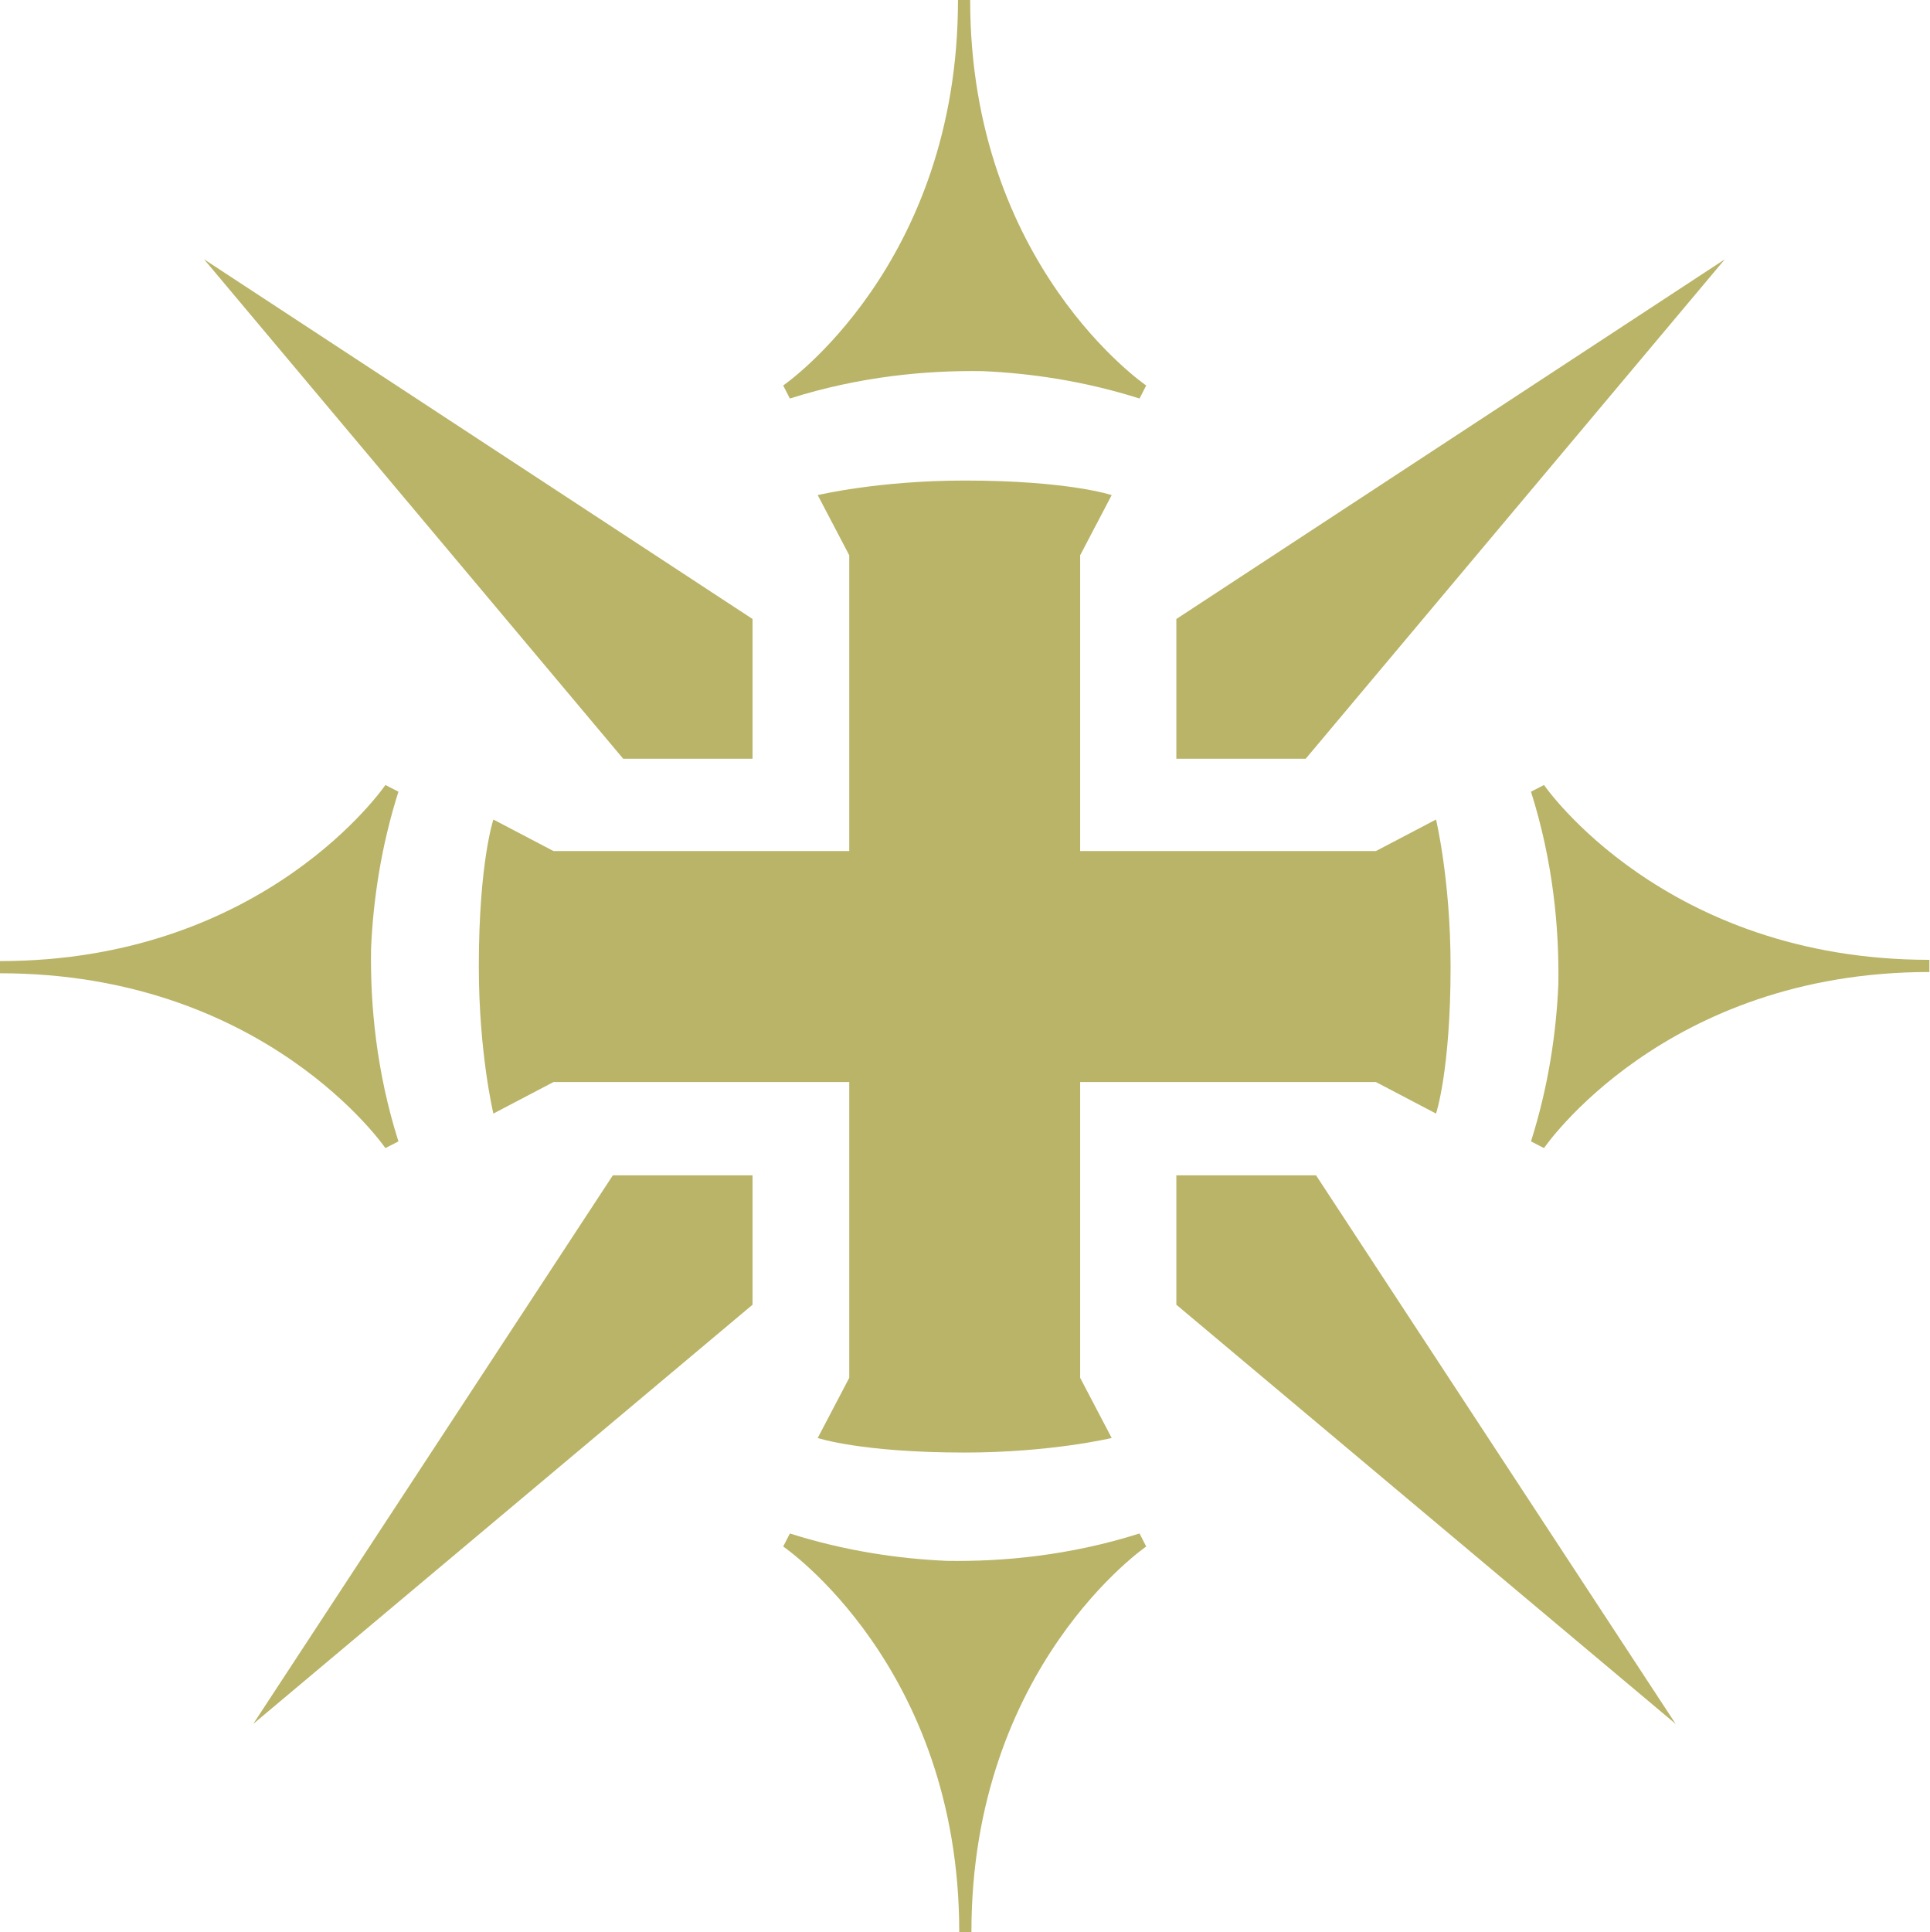
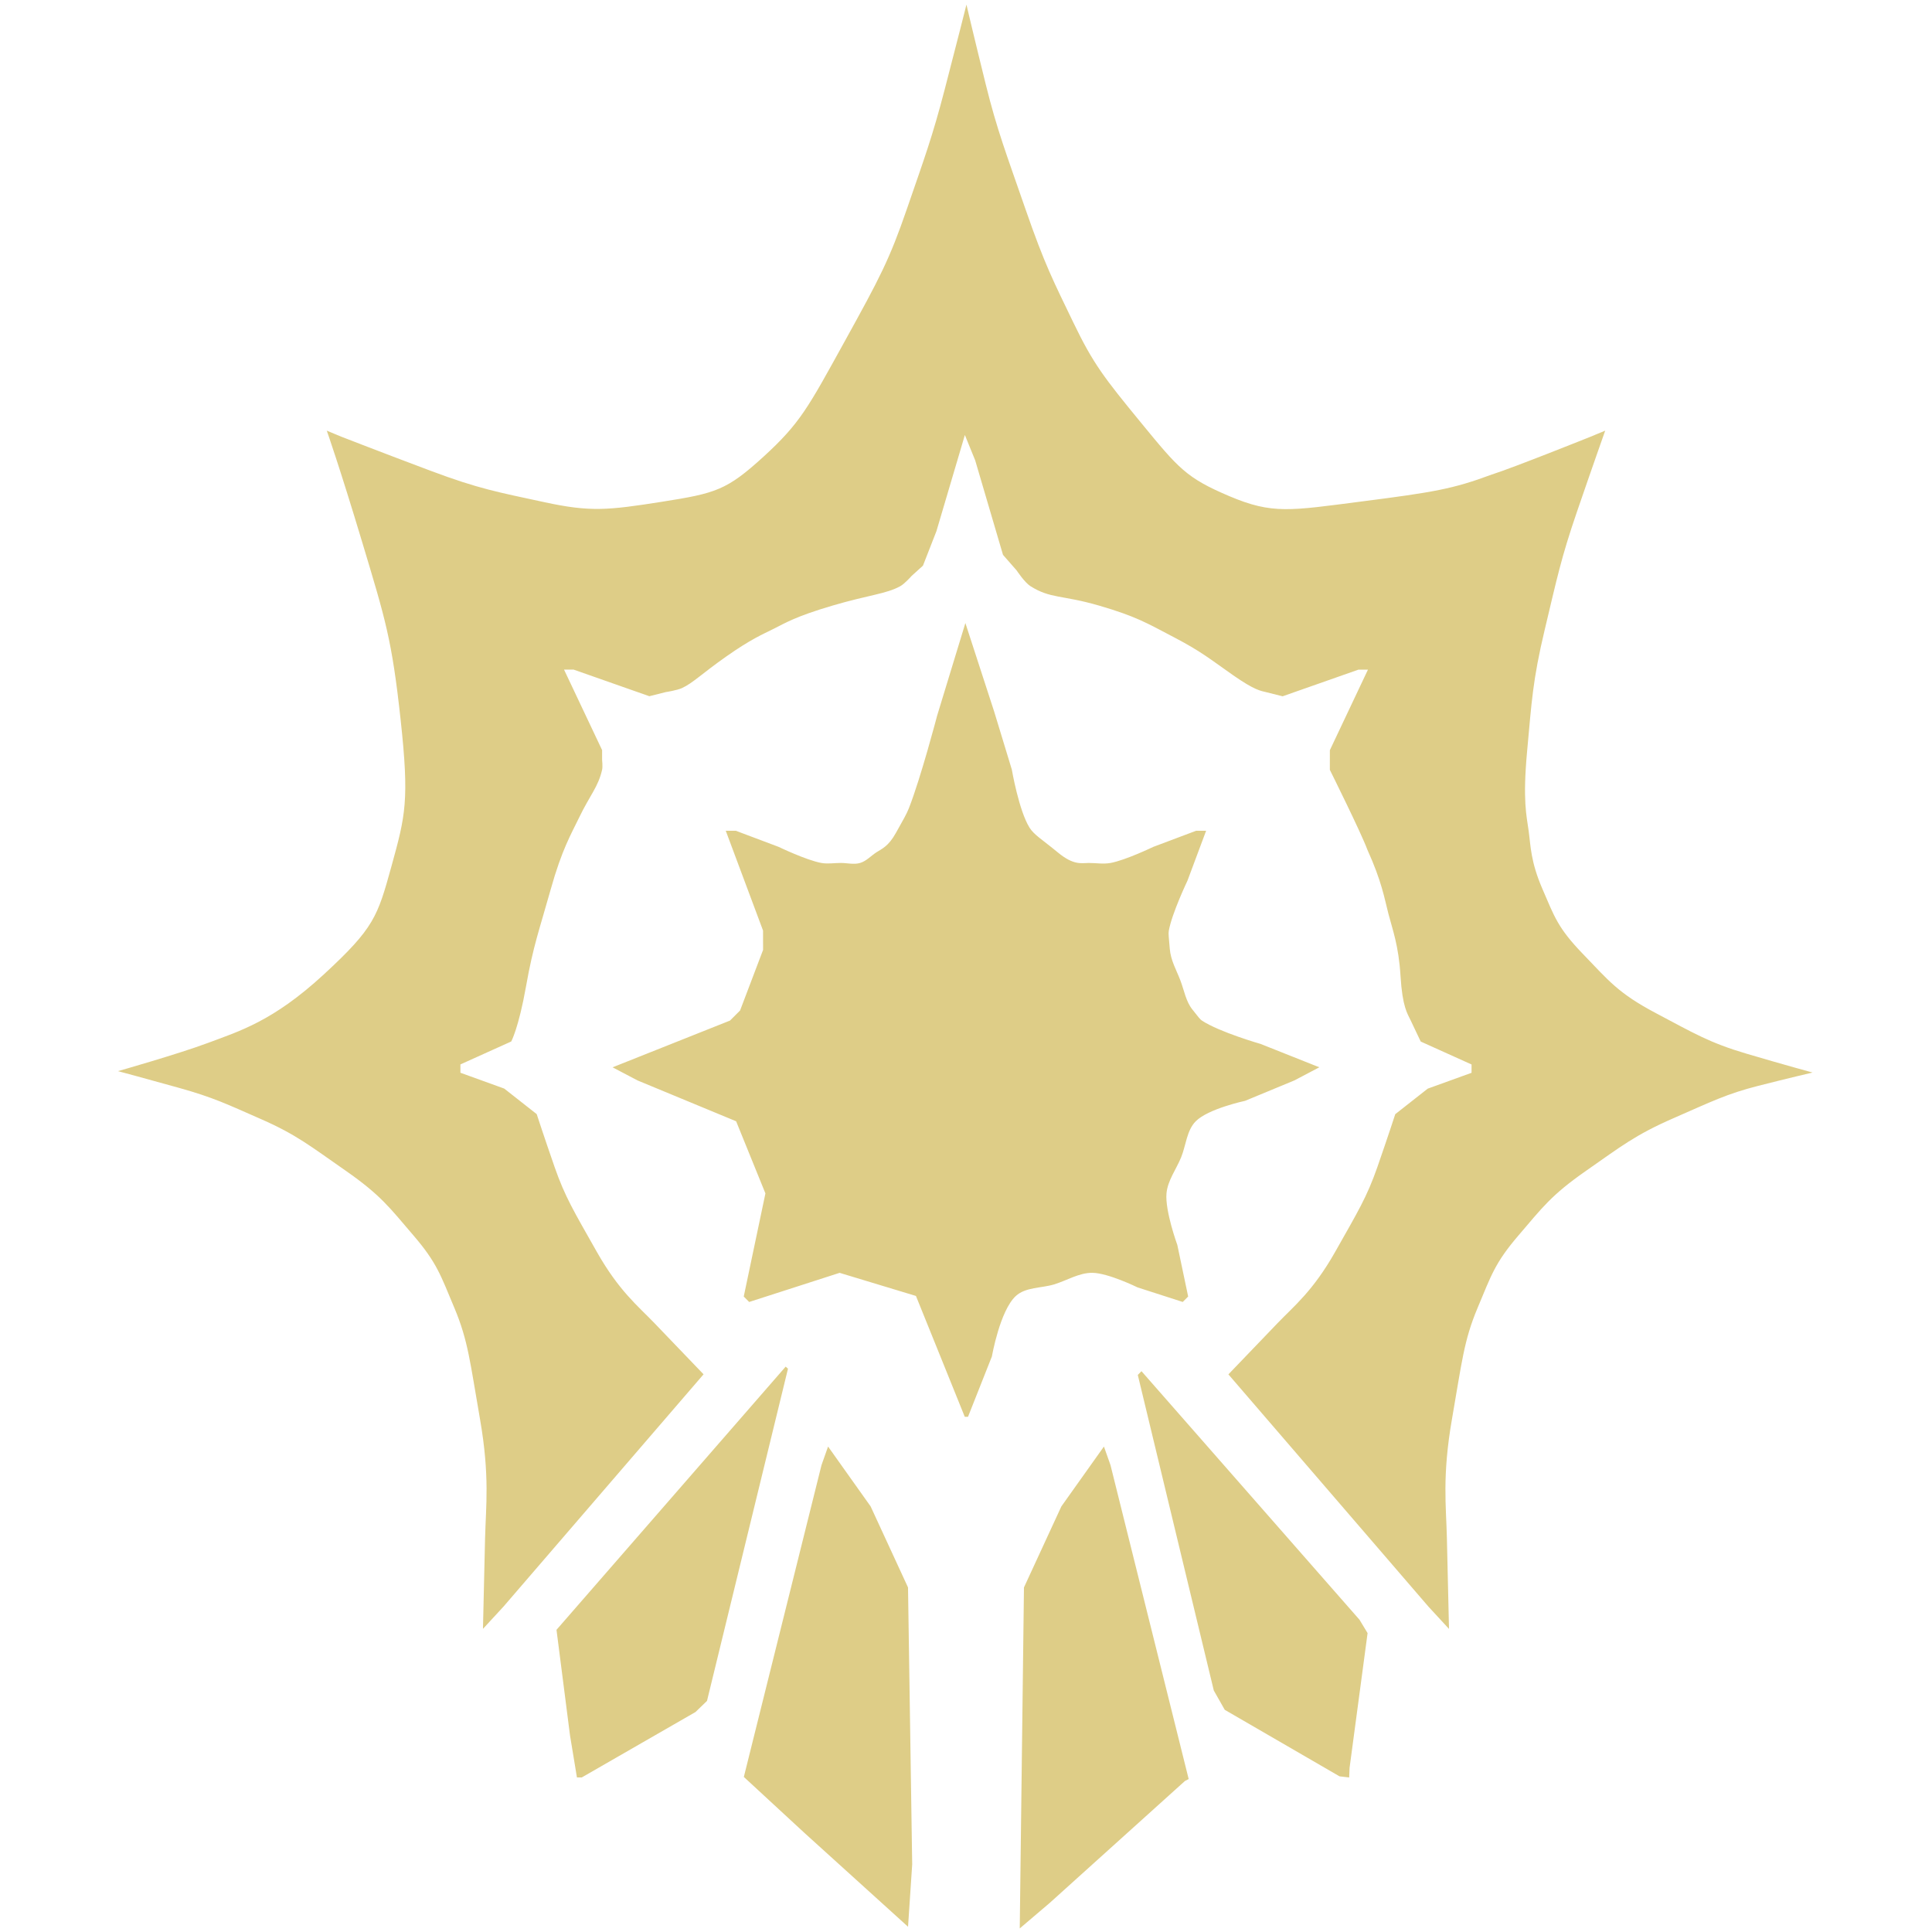
- <svg xmlns="http://www.w3.org/2000/svg" width="428.147mm" height="428.621mm" viewBox="0 0 428.147 428.621" version="1.1" id="svg1171">
-   <defs id="defs1165">
-     <clipPath clipPathUnits="userSpaceOnUse" id="clipPath1045">
-       <path d="M 0,2020 H 2020 V 0 H 0 Z" id="path1043" />
-     </clipPath>
-   </defs>
-   <g id="layer1" transform="translate(373.5794,325.4353)">
-     <g id="g1039" transform="matrix(0.3527778,0,0,-0.3527778,-515.8115,244.4271)" style="fill:#bab468;fill-opacity:1">
-       <g id="g1041" clip-path="url(#clipPath1045)" style="fill:#bab468;fill-opacity:1">
-         <g id="g1047" transform="translate(1124.172,642.7925)" style="fill:#bab468;fill-opacity:1">
-           <path d="M 0,0 -4.207,8.2 C -48.021,-5.703 -90.034,-9.582 -125.392,-9.023 -155.426,-7.708 -189.122,-2.91 -224.138,8.2 L -228.345,0 c 0,0 110.739,-75.341 110.739,-242.422 h 7.658 C -109.948,-75.341 0,0 0,0" style="fill:#bab468;fill-opacity:1;fill-rule:nonzero;stroke:none" id="path1049" />
-         </g>
-         <g id="g1051" transform="translate(645.5996,893.3462)" style="fill:#bab468;fill-opacity:1">
-           <path d="M 0,0 8.2,4.207 C -5.703,48.021 -9.582,90.034 -9.023,125.392 -7.708,155.426 -2.91,189.122 8.2,224.138 L 0,228.345 c 0,0 -75.341,-110.739 -242.422,-110.739 v -7.658 C -75.341,109.948 0,0 0,0" style="fill:#bab468;fill-opacity:1;fill-rule:nonzero;stroke:none" id="path1053" />
-         </g>
-         <g id="g1055" transform="translate(1374.4,1121.691)" style="fill:#bab468;fill-opacity:1">
-           <path d="M 0,0 -8.2,-4.207 C 5.703,-48.021 9.582,-90.034 9.023,-125.392 7.708,-155.426 2.91,-189.122 -8.2,-224.138 l 8.2,-4.207 c 0,0 75.341,110.739 242.422,110.739 v 7.658 C 75.341,-109.948 0,0 0,0" style="fill:#bab468;fill-opacity:1;fill-rule:nonzero;stroke:none" id="path1057" />
-         </g>
-         <g id="g1059" transform="translate(876.5518,1226.084)" style="fill:#bab468;fill-opacity:1">
-           <path d="M 0,0 V -87.88 H -81.371 L -345.012,226.211 Z" style="fill:#bab468;fill-opacity:1;fill-rule:nonzero;stroke:none" id="path1061" />
-         </g>
-         <g id="g1063" transform="translate(788.6714,876.2241)" style="fill:#bab468;fill-opacity:1">
-           <path d="M 0,0 H 87.88 V -81.371 L -226.211,-345.012 Z" style="fill:#bab468;fill-opacity:1;fill-rule:nonzero;stroke:none" id="path1065" />
-         </g>
-         <g id="g1067" transform="translate(1306.477,1099.977)" style="fill:#bab468;fill-opacity:1">
-           <path d="m 0,0 -37.835,-19.834 h -186.019 v 186.019 l 19.834,37.835 c 0,0 -27.158,9.154 -92.458,9.154 -54.315,0 -92.457,-9.154 -92.457,-9.154 l 19.834,-37.835 V -19.834 H -555.12 L -592.955,0 c 0,0 -9.154,-27.157 -9.154,-92.458 0,-54.314 9.154,-92.457 9.154,-92.457 l 37.835,19.834 h 186.019 V -351.1 l -19.834,-37.835 c 0,0 27.157,-9.154 92.457,-9.154 54.315,0 92.458,9.154 92.458,9.154 l -19.834,37.835 v 186.019 H -37.835 L 0,-184.915 c 0,0 9.154,27.158 9.154,92.457 C 9.154,-38.142 0,0 0,0" style="fill:#bab468;fill-opacity:1;fill-rule:nonzero;stroke:none" id="path1069" />
-         </g>
-         <g id="g1071" transform="translate(1143.126,1226.084)" style="fill:#bab468;fill-opacity:1">
-           <path d="M 0,0 V -87.88 H 81.371 L 345.012,226.211 Z" style="fill:#bab468;fill-opacity:1;fill-rule:nonzero;stroke:none" id="path1073" />
-         </g>
-         <g id="g1075" transform="translate(1231.006,876.2241)" style="fill:#bab468;fill-opacity:1">
-           <path d="M 0,0 H -87.88 V -81.371 L 226.211,-345.012 Z" style="fill:#bab468;fill-opacity:1;fill-rule:nonzero;stroke:none" id="path1077" />
-         </g>
-         <g id="g1079" transform="translate(895.8276,1372.936)" style="fill:#bab468;fill-opacity:1">
-           <path d="M 0,0 4.207,-8.199 C 48.021,5.703 90.034,9.582 125.392,9.023 155.426,7.708 189.122,2.911 224.138,-8.199 L 228.345,0 c 0,0 -110.739,75.341 -110.739,242.422 h -7.658 C 109.948,75.341 0,0 0,0" style="fill:#bab468;fill-opacity:1;fill-rule:nonzero;stroke:none" id="path1081" />
-         </g>
-       </g>
-     </g>
-   </g>
+ <svg xmlns="http://www.w3.org/2000/svg" width="100" height="100" version="1.1" viewBox="0 0 100 100" xml:space="preserve" id="svg5697">
+   <defs id="defs5701" />
+   <path d="m44.333 97.312-2.667-2.415-3.165-2.923 4.02-16.141 0.17-0.48 0.17-0.48 2.202 3.097 1.936 4.196 0.108 7.167 0.108 7.167-0.215 3.228zm8.558-6.321 0.109-8.825 1.937-4.196 2.202-3.097 0.17 0.48 0.17 0.48 4.047 16.251-0.193 0.099-7.005 6.316-1.546 1.316zm-23.207-0.074-0.179-1.083-0.701-5.475 11.862-13.622 0.12 0.106-4.192 17.196-0.595 0.575-5.886 3.386h-0.251zm36.679-0.696-2.97-1.721-0.567-1-3.934-16.333 0.191-0.195 11.282 12.862 0.421 0.695-0.466 3.486-0.466 3.486-0.021 0.5-0.5-0.058zm-41.254-10.647c0.037-1.58 0.251-3.167-0.263-6.115-0.514-2.948-0.613-4.061-1.326-5.758-0.713-1.696-0.897-2.33-2.122-3.758-1.225-1.428-1.68-2.076-3.513-3.353-1.832-1.276-2.555-1.865-4.357-2.657-1.802-0.792-2.482-1.126-4.248-1.621-1.766-0.495-3.175-0.87-3.175-0.87s3.118-0.885 4.635-1.452c1.657-0.619 3.397-1.134 6.016-3.55 2.619-2.416 2.785-2.993 3.507-5.607s0.928-3.388 0.475-7.564c-0.453-4.176-0.792-5.216-1.981-9.174s-1.843-5.804-1.843-5.804l0.752 0.312s2.062 0.804 4.599 1.756c2.537 0.953 3.525 1.117 5.904 1.632 2.379 0.515 3.275 0.424 6.08-0.018 2.805-0.442 3.361-0.594 5.27-2.335 1.909-1.742 2.323-2.568 4.181-5.931s2.335-4.264 3.243-6.898c0.908-2.634 1.309-3.701 1.953-6.173 0.644-2.472 1.127-4.397 1.127-4.397s0.411 1.753 0.999 4.126c0.588 2.373 1.058 3.577 2.059 6.466 1.001 2.889 1.451 3.735 2.478 5.868 1.027 2.132 1.59 2.854 3.516 5.2s2.325 2.837 4.56 3.784c2.235 0.947 3.143 0.749 6.859 0.271 3.716-0.478 4.703-0.642 6.725-1.394 1.056-0.33 5.114-1.958 5.114-1.958l0.752-0.312s-0.655 1.847-1.467 4.214c-0.813 2.368-1.031 3.437-1.662 6.083-0.631 2.647-0.677 3.74-0.913 6.298-0.235 2.558-0.029 3.333 0.079 4.114 0.108 0.781 0.097 1.589 0.716 3.018 0.619 1.429 0.785 2.005 2.099 3.365 1.314 1.36 1.804 2.019 3.777 3.061 1.973 1.042 2.761 1.527 4.685 2.096 1.924 0.569 3.419 0.975 3.419 0.975s-1.21 0.281-2.828 0.693c-1.617 0.412-2.384 0.803-4.367 1.669-1.984 0.867-2.701 1.45-4.521 2.719-1.821 1.268-2.276 1.917-3.501 3.345-1.225 1.428-1.41 2.061-2.122 3.758-0.713 1.696-0.812 2.809-1.326 5.758-0.514 2.948-0.299 4.535-0.263 6.115 0.037 1.58 0.11 4.741 0.11 4.741l-1.06-1.149-10.358-12.026 2.547-2.654c0.849-0.885 1.834-1.656 2.993-3.711s1.626-2.802 2.172-4.37c0.546-1.568 0.924-2.732 0.924-2.732l1.681-1.322 2.268-0.82v-0.431l-2.631-1.187-0.518-1.091c-0.173-0.364-0.429-0.698-0.527-2.296s-0.414-2.401-0.626-3.224-0.344-1.671-1.089-3.316c-0.316-0.865-1.943-4.135-1.943-4.135l5.26e-4 -1.019 1.971-4.167h-0.495l-3.921 1.378-0.85-0.213c-0.283-0.071-0.586-0.09-1.725-0.886-1.14-0.796-1.615-1.206-3.028-1.945-1.413-0.739-1.961-1.085-3.891-1.648-1.93-0.562-2.518-0.35-3.561-1.01-0.303-0.192-0.709-0.809-0.709-0.809l-0.709-0.809-1.44-4.893-0.534-1.312-0.736 2.489-0.736 2.489-0.697 1.785-0.588 0.532s-0.356 0.405-0.588 0.532c-0.731 0.402-1.608 0.445-3.515 1.006-1.907 0.561-2.455 0.907-3.029 1.195s-1.173 0.531-2.454 1.432c-1.282 0.901-1.725 1.371-2.289 1.635-0.265 0.124-0.85 0.213-0.85 0.213l-0.85 0.213-3.921-1.378h-0.495l1.971 4.167 2.63e-4 0.509s0.038 0.344 2.63e-4 0.509c-0.205 0.898-0.622 1.294-1.198 2.491-0.399 0.83-0.882 1.625-1.464 3.705s-0.898 2.883-1.277 5.02c-0.378 2.137-0.764 2.848-0.764 2.848l-2.631 1.187v0.431l2.268 0.82 1.681 1.322s0.378 1.164 0.924 2.732c0.546 1.568 1.012 2.316 2.172 4.37s2.144 2.826 2.993 3.711l2.547 2.654-10.358 12.026-1.06 1.149s0.073-3.161 0.11-4.741zm23.564-9.369-1.264-3.127-3.951-1.196-4.681 1.508-0.281-0.281 1.122-5.338-1.516-3.734-5.104-2.114-1.291-0.679 6.077-2.419 0.522-0.522 1.191-3.136-9.38e-4 -0.5-9.37e-4 -0.5-1.93-5.167h0.52l2.214 0.833s1.438 0.692 2.214 0.833c0.329 0.06 0.669 0 1.004 0s0.683 0.096 1.004 0c0.32-0.096 0.559-0.366 0.839-0.549s0.618-0.299 1.01-1.002c0.392-0.703 0.557-0.982 0.674-1.282 0.612-1.554 1.462-4.792 1.462-4.792l1.462-4.792 1.491 4.585 0.913 3s0.362 2.112 0.913 3c0.235 0.379 0.649 0.611 1.472 1.291 0.823 0.68 1.224 0.542 1.599 0.542s0.755 0.067 1.124 0c0.776-0.141 2.214-0.833 2.214-0.833l2.214-0.833h0.52l-0.965 2.583s-0.801 1.679-0.965 2.583c-0.03 0.164-6.25e-4 0.333 0.049 0.942 0.05 0.608 0.346 1.104 0.545 1.626s0.292 1.099 0.618 1.507 0.397 0.515 0.5 0.583c0.911 0.599 3.039 1.209 3.039 1.209l3.039 1.209-1.291 0.679-2.552 1.057s-1.903 0.404-2.552 1.057c-0.473 0.477-0.505 1.245-0.758 1.867-0.253 0.622-0.698 1.198-0.758 1.867-0.081 0.906 0.561 2.669 0.561 2.669l0.561 2.669-0.281 0.281-2.34-0.754s-1.521-0.747-2.34-0.754c-0.69-0.006-1.32 0.4-1.98 0.6s-1.473 0.133-1.98 0.6c-0.825 0.759-1.237 3.126-1.237 3.126l-1.237 3.126h-0.168z" id="path5695" style="fill:#decd87" />
</svg>
